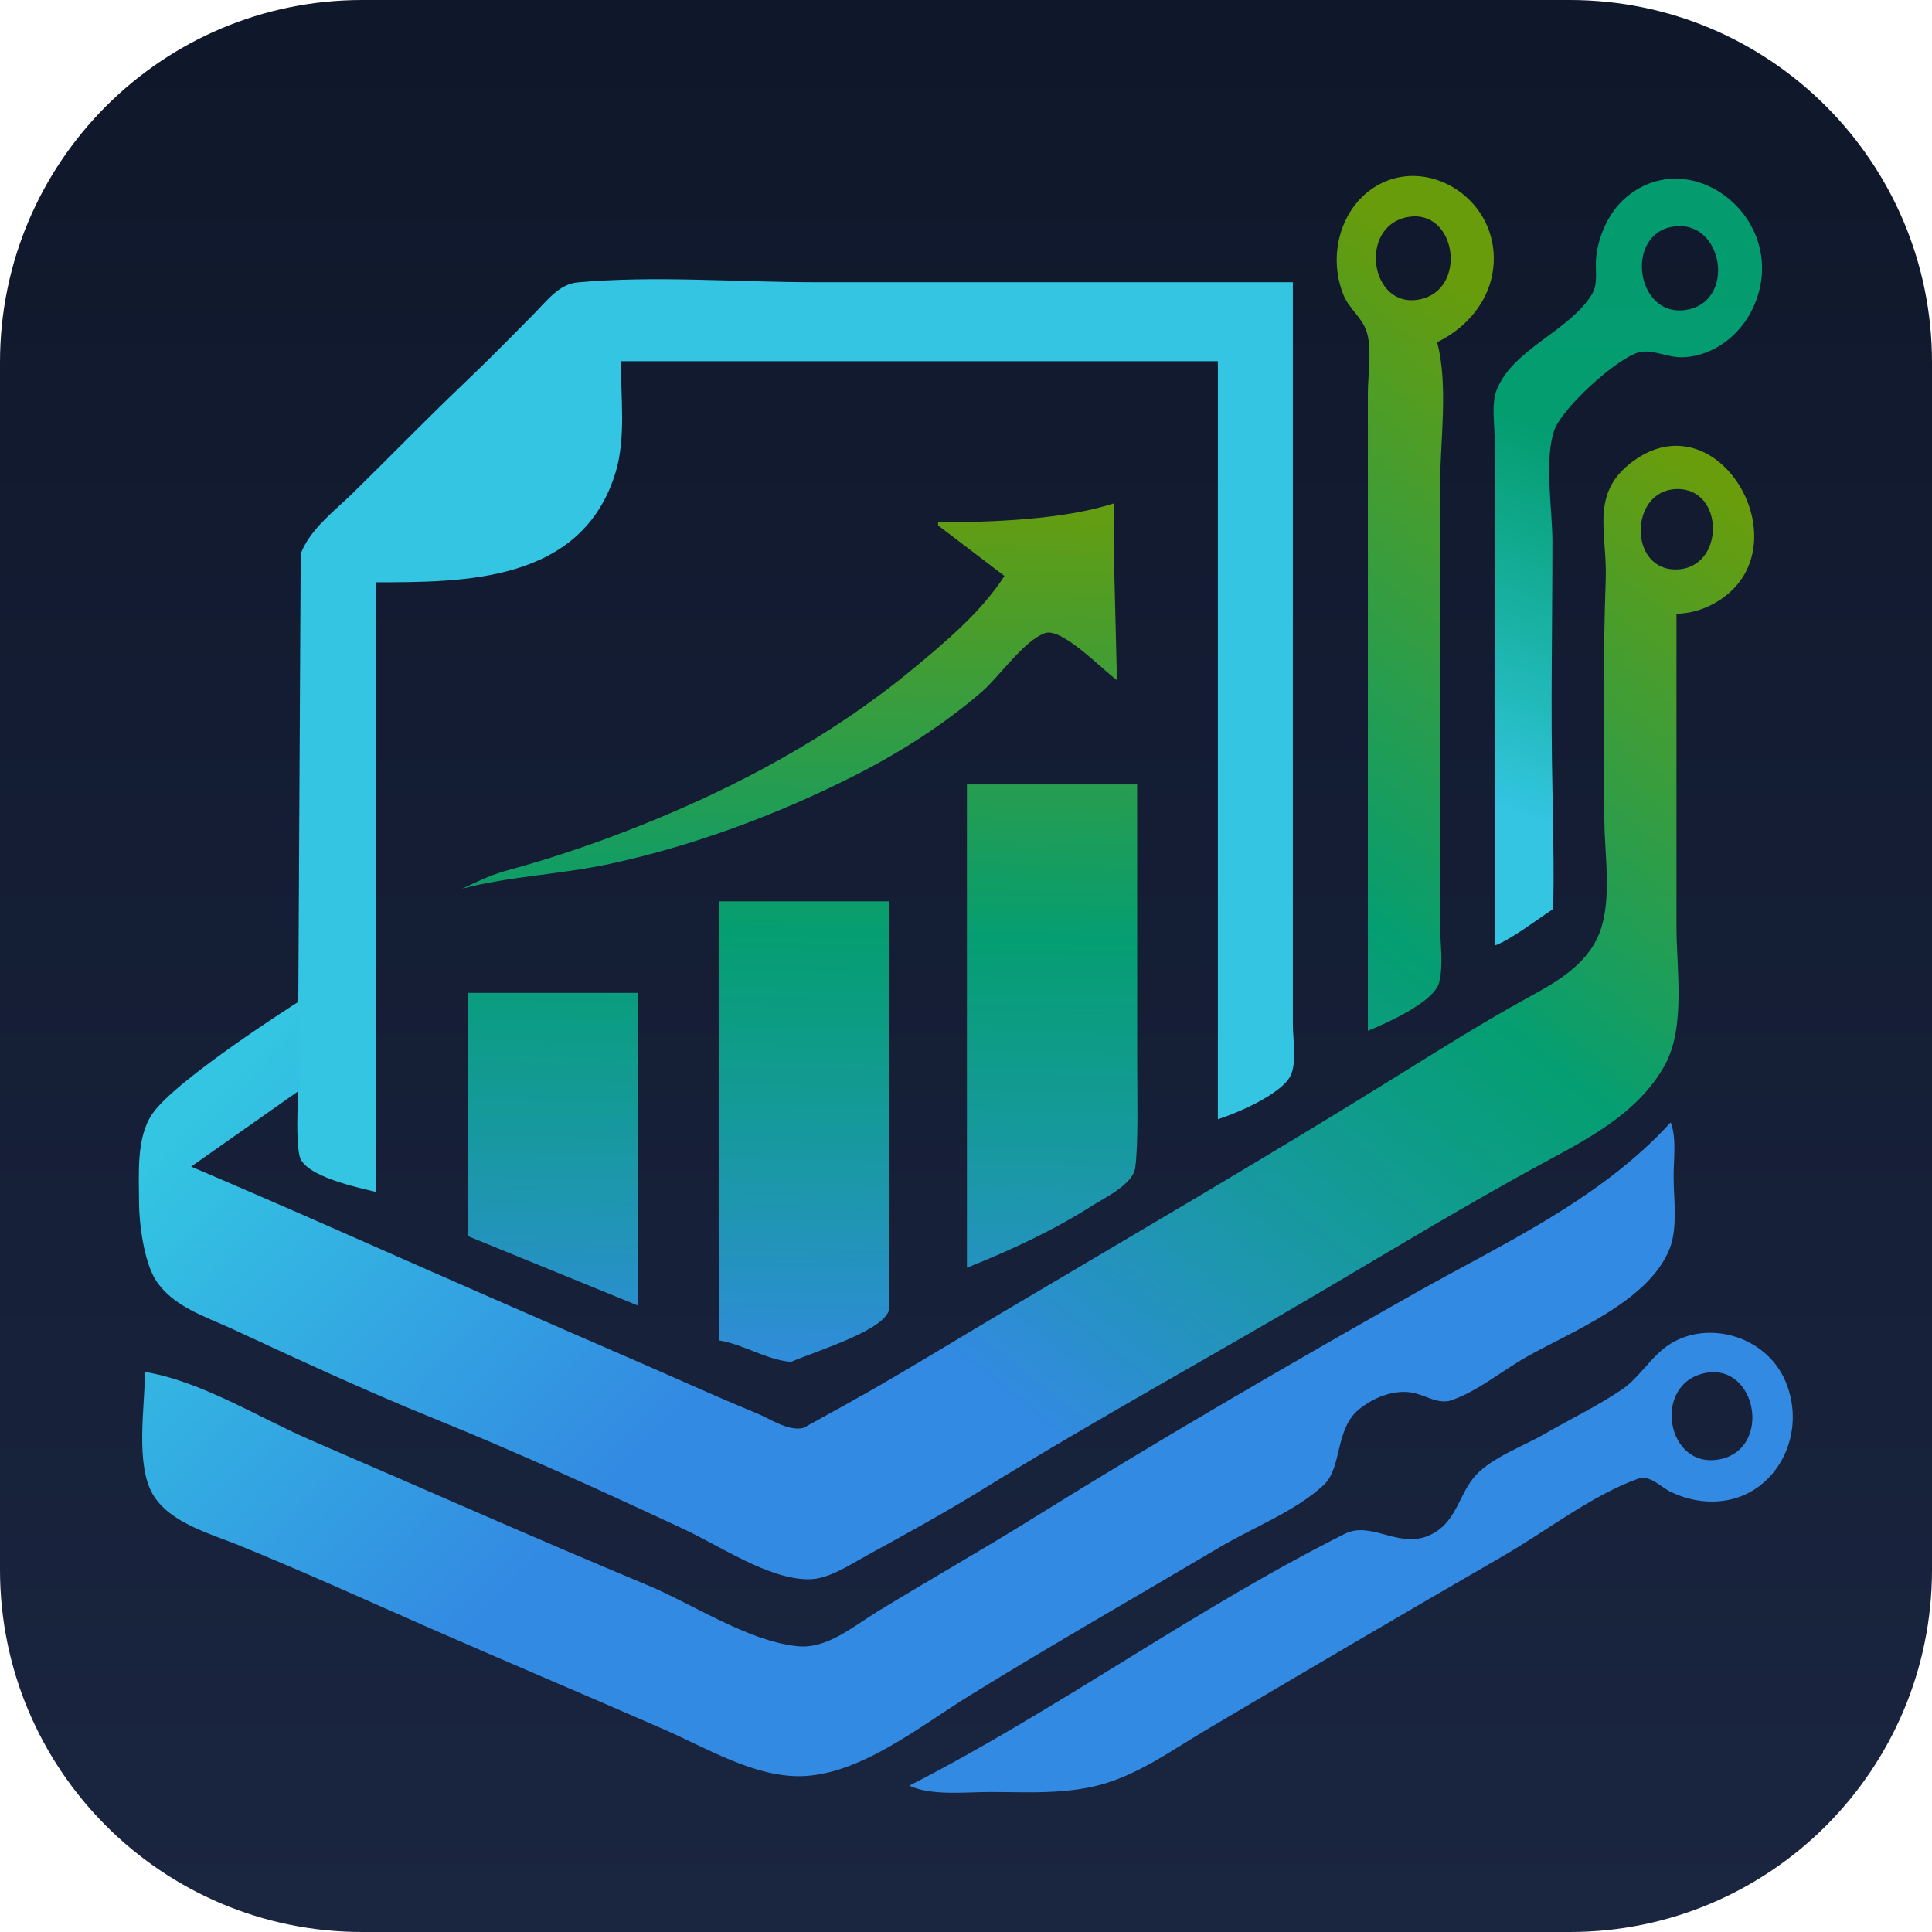
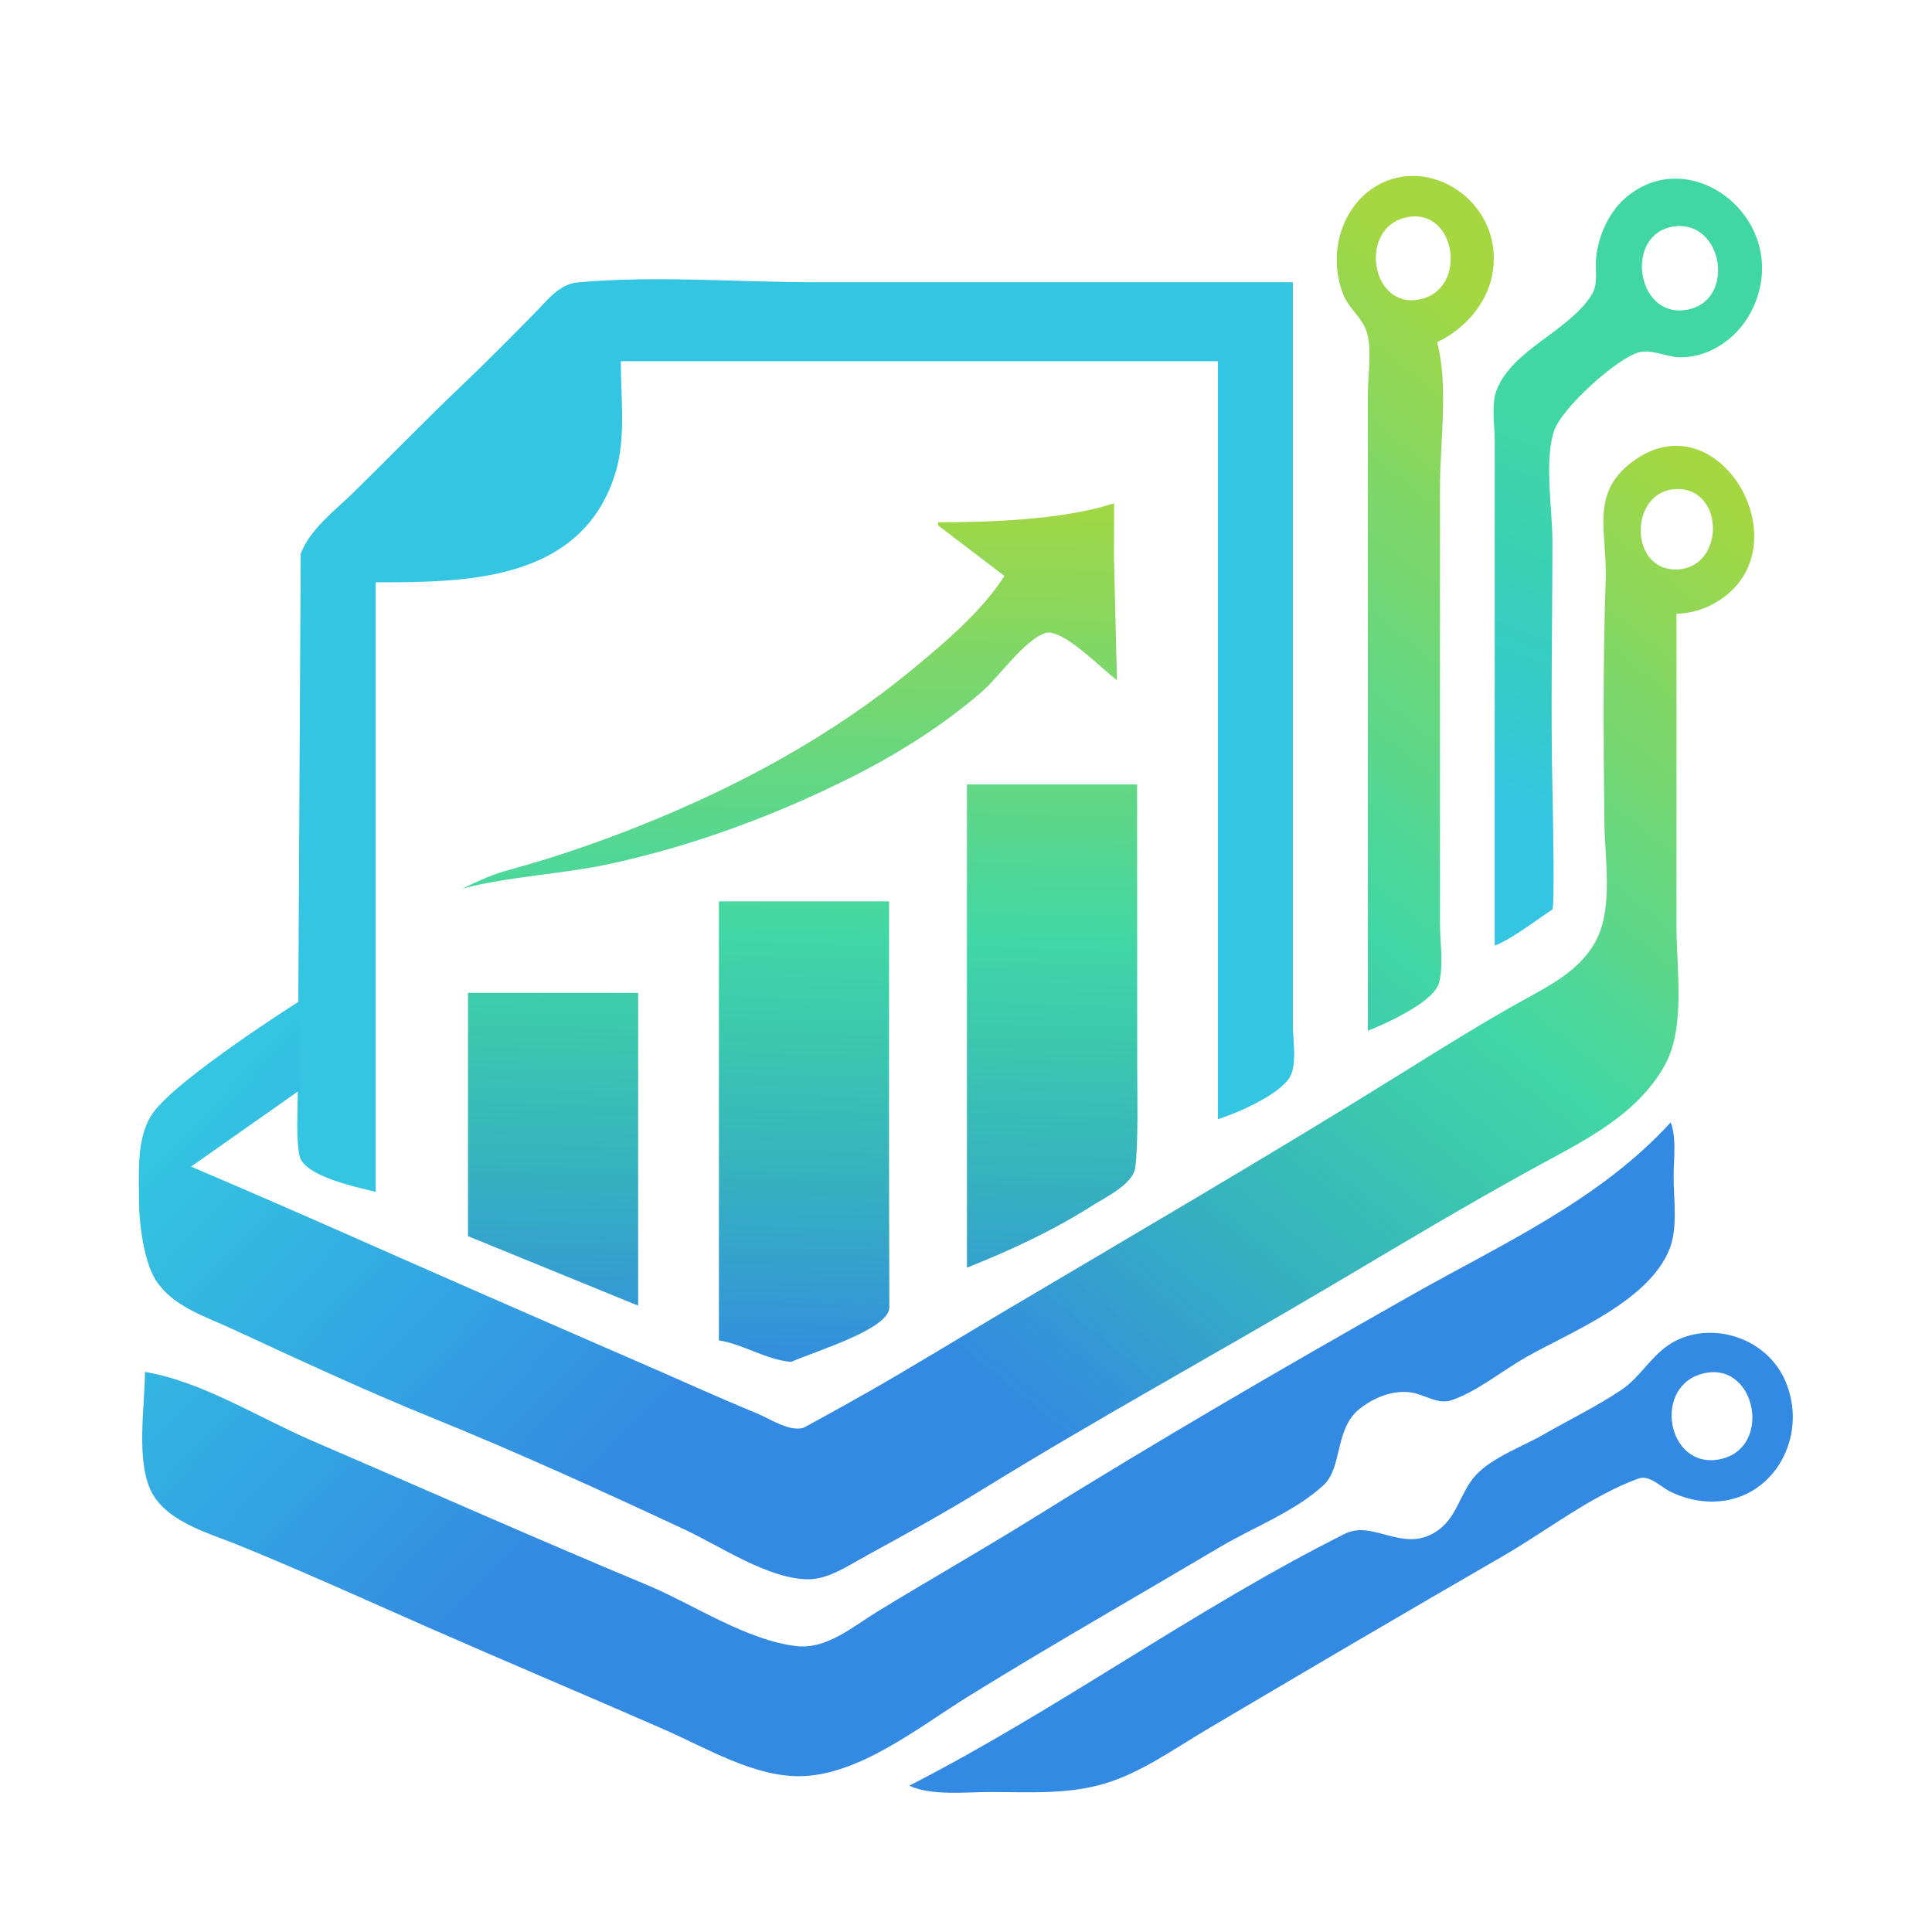
<svg xmlns="http://www.w3.org/2000/svg" viewBox="0 0 32 32" version="1.1" id="svg19">
  <defs id="defs2">
    <linearGradient id="bg" x1="0" y1="0" x2="0" y2="32" gradientUnits="userSpaceOnUse">
-       <stop offset="0" stop-color="#0f172a" id="stop1" />
-       <stop offset="1" stop-color="#1a2540" id="stop2" />
+       <stop offset="0" stop-color="#ffffff" id="stop1" />
+       <stop offset="1" stop-color="#ffffff" id="stop2" />
    </linearGradient>
  </defs>
  <rect width="32" height="32" rx="6" fill="url(#bg)" id="rect2" />
  <svg x="2" y="1" width="30" height="30" viewBox="0 0 65 43.5" version="1.1" id="svg18">
    <defs id="defs14">
      <linearGradient id="flg20">
        <stop offset="0" stop-color="#33c5e2" stop-opacity="1" id="stop3" />
        <stop offset="0.642" stop-color="#00c986" stop-opacity="0.745" id="stop4" />
      </linearGradient>
      <linearGradient id="flg17">
        <stop offset="0" stop-color="#338ae2" stop-opacity="1" id="stop5" />
        <stop offset="1" stop-color="#33c5e2" stop-opacity="1" id="stop6" />
      </linearGradient>
      <linearGradient id="flg15">
        <stop offset="0.316" stop-color="#33c5e2" stop-opacity="1" id="stop7" />
        <stop offset="1" stop-color="#33c5e2" stop-opacity="1" id="stop8" />
      </linearGradient>
      <linearGradient id="flg11">
        <stop offset="0" stop-color="#338ae2" stop-opacity="1" id="stop9" />
        <stop offset="0.5" stop-color="#00c986" stop-opacity="0.745" id="stop10" />
        <stop offset="1" stop-color="#86c900" stop-opacity="0.745" id="stop11" />
      </linearGradient>
      <linearGradient id="flg9">
        <stop offset="0" stop-color="#338ae2" stop-opacity="1" id="stop12" />
        <stop offset="0.52" stop-color="#00c986" stop-opacity="0.745" id="stop13" />
        <stop offset="1" stop-color="#86c900" stop-opacity="0.745" id="stop14" />
      </linearGradient>
      <linearGradient href="#flg15" id="flg16" x1="23.383" y1="27.351" x2="23.383" y2="3.477" gradientUnits="userSpaceOnUse" gradientTransform="matrix(1.024677,0,0,1.368668,0.02673692,-7.364855)" />
      <linearGradient href="#flg11" id="flg13" x1="23.551" y1="32.219" x2="23.963" y2="8.573" gradientUnits="userSpaceOnUse" gradientTransform="matrix(1.024677,0,0,1.368668,0.02673692,-7.364855)" />
      <linearGradient href="#flg17" id="flg18" x1="17.931" y1="34.117" x2="7.764" y2="21.15" gradientUnits="userSpaceOnUse" gradientTransform="matrix(1.024677,0,0,1.368668,0.02673692,-7.364855)" />
      <linearGradient href="#flg20" id="flg19" x1="49.94" y1="17.592" x2="54.216" y2="2.674" gradientUnits="userSpaceOnUse" gradientTransform="matrix(1.024677,0,0,1.368668,0.02673692,-7.364855)" />
      <linearGradient href="#flg9" id="flg10" x1="31.954" y1="33.204" x2="49.106" y2="4.657" gradientUnits="userSpaceOnUse" gradientTransform="matrix(1.024677,0,0,1.368668,0.02673692,-7.364855)" />
    </defs>
    <path fill="url(#flg16)" d="m 6.354,26.229 c 0,0.649 -0.069,1.733 0.062,2.336 0.162,0.739 2.108,1.133 2.732,1.291 V 7.98 C 12.288,7.977 16.571,8.004 17.765,4.012 18.132,2.787 17.946,1.32 17.946,0.045 H 39.372 V 27.249 c 0.666,-0.21 2.204,-0.864 2.585,-1.518 0.264,-0.454 0.106,-1.364 0.106,-1.883 V 19.314 -2.789 h -17.182 c -2.798,0 -5.7,-0.245 -8.488,0.007 -0.661,0.06 -1.096,0.654 -1.553,1.117 -0.851,0.863 -1.712,1.736 -2.588,2.569 C 10.921,2.171 9.637,3.5 8.32,4.787 7.694,5.4 6.783,6.08 6.458,6.959" id="path14" style="fill:url(#flg16);stroke-width:1.184" />
    <path fill="url(#flg13)" d="m 35.646,5.146 c -1.817,0.589 -4.413,0.68 -6.314,0.68 v 0.113 l 2.381,1.814 c -0.84,1.305 -2.156,2.402 -3.312,3.358 -2.922,2.414 -6.3,4.218 -9.73,5.59 -1.489,0.596 -3.017,1.124 -4.554,1.55 -0.564,0.156 -0.815,0.221 -1.863,0.723 1.715,-0.448 3.541,-0.511 5.279,-0.885 2.961,-0.636 5.956,-1.74 8.695,-3.118 1.638,-0.824 3.24,-1.827 4.658,-3.049 0.654,-0.564 1.509,-1.834 2.277,-2.117 0.603,-0.222 2.071,1.317 2.588,1.687 l -0.106,-4.307 0.003,-2.04 M 30.367,15.234 v 5.441 11.902 c 1.549,-0.617 3.109,-1.339 4.538,-2.252 0.391,-0.25 1.414,-0.734 1.5,-1.328 0.119,-0.821 0.073,-2.717 0.073,-3.629 0,-3.369 -0.003,-6.758 -0.003,-10.133 h -6.107 m -8.902,4.194 v 15.756 c 0.883,0.143 1.694,0.696 2.588,0.772 0.961,-0.414 3.531,-1.181 3.529,-1.959 -0.017,-4.856 -0.01,-9.712 -0.01,-14.568 h -6.107 m -9.005,3.287 v 8.728 l 6.107,2.494 V 22.715 h -6.107" id="path15" style="fill:url(#flg13);stroke-width:1.184" />
    <path fill="url(#flg18)" d="m 26.641,37.14 c -0.676,0.383 -1.395,0.998 -2.144,1.187 C 23.962,38.462 23.297,37.995 22.811,37.796 21.421,37.226 20.051,36.599 18.671,36 15.009,34.411 11.352,32.808 7.699,31.193 6.069,30.473 4.266,29.692 2.524,28.949 l 3.889,-2.736 -0.011,-3.195 c 0,0 -4.392,2.779 -5.259,4.023 -0.597,0.856 -0.487,2.159 -0.487,3.186 0,0.762 0.18,2.146 0.605,2.804 0.611,0.945 1.79,1.304 2.713,1.731 2.392,1.108 4.81,2.232 7.245,3.219 3.025,1.226 6.038,2.602 9.005,3.986 1.288,0.601 3.027,1.791 4.451,1.791 0.731,0 1.438,-0.493 2.07,-0.839 M 55.623,27.362 c -2.552,2.794 -6.035,4.355 -9.212,6.15 -4.581,2.589 -9.182,5.261 -13.663,8.05 -1.847,1.15 -3.734,2.219 -5.589,3.353 -0.888,0.543 -1.825,1.363 -2.898,1.243 C 22.463,45.957 20.558,44.66 18.878,43.959 14.859,42.284 10.873,40.51 6.871,38.788 4.972,37.97 2.891,36.649 0.868,36.317 c 0,1.258 -0.36,3.328 0.298,4.419 0.599,0.993 2.043,1.386 3.014,1.779 2.294,0.93 4.561,1.963 6.831,2.961 2.823,1.24 5.663,2.435 8.488,3.672 1.513,0.663 3.202,1.69 4.865,1.677 2.137,-0.017 4.307,-1.787 6.107,-2.898 2.972,-1.835 6.004,-3.563 9.005,-5.341 1.161,-0.687 2.689,-1.272 3.693,-2.21 0.676,-0.631 0.392,-2.009 1.277,-2.723 0.514,-0.416 1.215,-0.696 1.862,-0.599 0.481,0.072 0.959,0.446 1.449,0.279 0.932,-0.319 1.825,-1.063 2.691,-1.554 1.576,-0.893 4.39,-1.987 5.137,-3.883 0.299,-0.758 0.142,-1.797 0.142,-2.607 0,-0.606 0.112,-1.364 -0.104,-1.927 M 28.297,51.166 c 0.81,0.372 2.024,0.227 2.898,0.227 1.387,0 2.788,0.099 4.14,-0.311 1.303,-0.396 2.444,-1.223 3.623,-1.921 3.545,-2.1 7.097,-4.185 10.661,-6.244 1.552,-0.897 3.176,-2.175 4.847,-2.773 0.402,-0.144 0.806,0.308 1.156,0.476 0.651,0.313 1.366,0.432 2.07,0.292 1.796,-0.357 2.827,-2.415 2.051,-4.255 -0.679,-1.611 -2.737,-2.21 -4.121,-1.355 -0.698,0.432 -1.094,1.206 -1.761,1.655 -0.894,0.601 -1.866,1.066 -2.793,1.602 -0.732,0.423 -1.844,0.822 -2.432,1.457 -0.606,0.654 -0.663,1.584 -1.501,2.076 -1.179,0.692 -2.201,-0.468 -3.208,0.036 -5.35,2.676 -10.299,6.312 -15.63,9.038 M 56.865,36.356 c 1.845,-0.365 2.41,2.721 0.518,3.096 -1.921,0.381 -2.444,-2.714 -0.518,-3.096 z" id="path16" style="fill:url(#flg18);stroke-width:1.184" />
    <path fill="url(#flg19)" d="m 49.309,21.015 c 0.567,-0.197 1.585,-0.981 2.067,-1.291 0.083,-0.053 0.028,-3.191 0.004,-4.263 -0.067,-2.981 -0.002,-5.973 -0.002,-8.955 0,-1.145 -0.301,-2.892 0.062,-3.967 0.277,-0.819 2.267,-2.611 3.043,-2.813 0.446,-0.116 0.992,0.164 1.449,0.177 1.099,0.031 2.168,-0.723 2.652,-1.784 1.419,-3.107 -2.236,-6.014 -4.615,-3.907 -0.56,0.496 -0.935,1.313 -1.02,2.094 -0.051,0.463 0.091,0.95 -0.165,1.36 -0.818,1.309 -2.85,1.953 -3.415,3.433 -0.188,0.493 -0.062,1.254 -0.062,1.781 V 6.959 21.015 m 6.417,-25.802 c 1.802,-0.267 2.274,2.742 0.414,2.997 -1.772,0.242 -2.175,-2.736 -0.414,-2.997" id="path17" style="fill:url(#flg19);stroke-width:1.184" />
    <path fill="url(#flg10)" d="m 44.755,24.075 c 0.6,-0.241 2.364,-1.015 2.555,-1.724 0.168,-0.624 0.033,-1.481 0.033,-2.129 V 15.574 4.579 c 0,-1.606 0.312,-3.674 -0.104,-5.214 1.054,-0.505 1.957,-1.52 2.031,-2.834 0.125,-2.229 -2.173,-3.753 -3.998,-2.887 -1.419,0.674 -2.006,2.503 -1.394,4.02 0.194,0.483 0.646,0.803 0.816,1.271 0.224,0.617 0.061,1.586 0.061,2.243 V 24.075 m 1.449,-29.205 c 1.735,-0.294 2.144,2.605 0.414,2.957 -1.798,0.366 -2.22,-2.652 -0.414,-2.957 m 9.626,14.243 c 0.479,-0.023 0.915,-0.133 1.346,-0.371 3.31,-1.833 0.311,-7.292 -2.795,-5.183 -1.707,1.159 -1.03,2.598 -1.09,4.308 -0.102,2.9 -0.08,5.824 -0.048,8.728 0.014,1.289 0.314,3.008 -0.275,4.194 -0.554,1.115 -1.741,1.69 -2.728,2.239 -1.433,0.798 -2.846,1.683 -4.244,2.553 -4.75,2.957 -9.582,5.771 -14.387,8.618 -1.655,0.98 -3.297,1.994 -4.968,2.941 -0.676,0.383 -2.144,1.187 -2.144,1.187 l -0.002,2.541 0.563,2.824 c 0,0 1.055,-0.427 1.687,-0.773 1.386,-0.759 2.79,-1.527 4.14,-2.36 4.154,-2.564 8.434,-4.897 12.628,-7.381 2.4,-1.422 4.805,-2.864 7.245,-4.201 1.669,-0.915 3.634,-1.84 4.646,-3.655 0.765,-1.374 0.426,-3.441 0.426,-4.987 V 9.113 m 0,-4.479 c 1.742,-0.047 1.747,2.848 0,2.885 -1.729,0.037 -1.695,-2.84 0,-2.885" id="path18" style="fill:url(#flg10);stroke-width:1.184" />
  </svg>
</svg>
